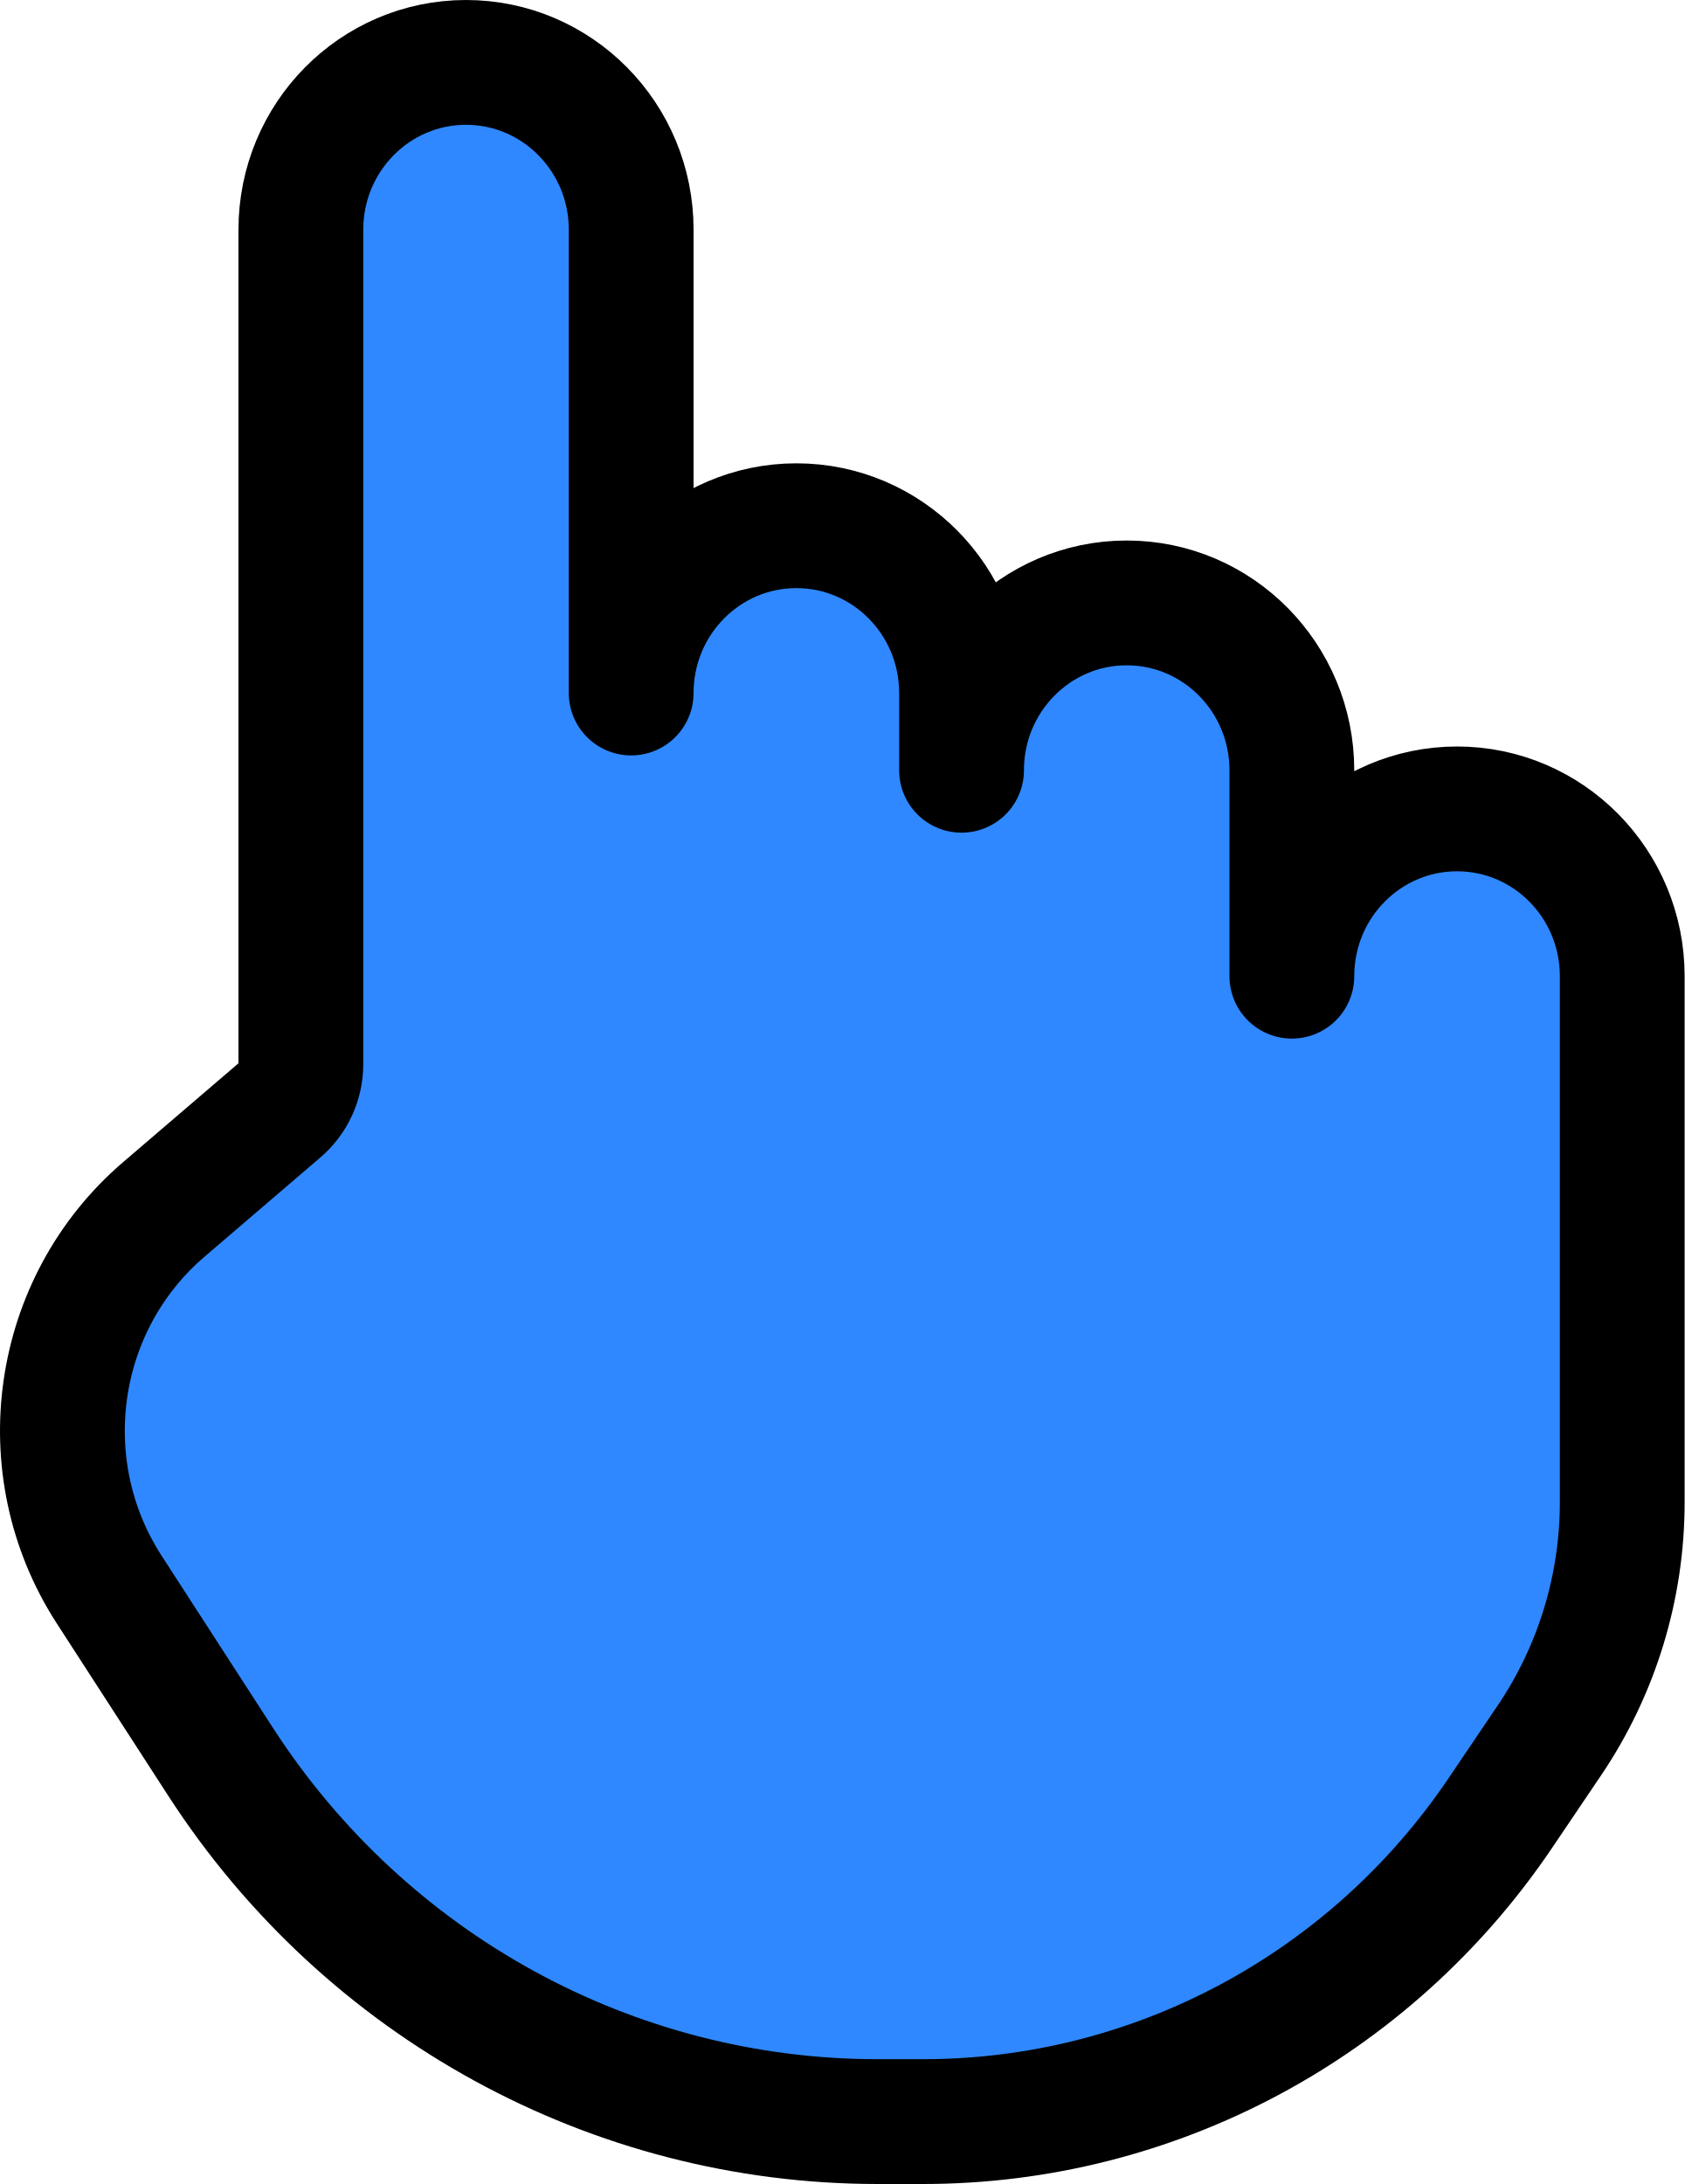
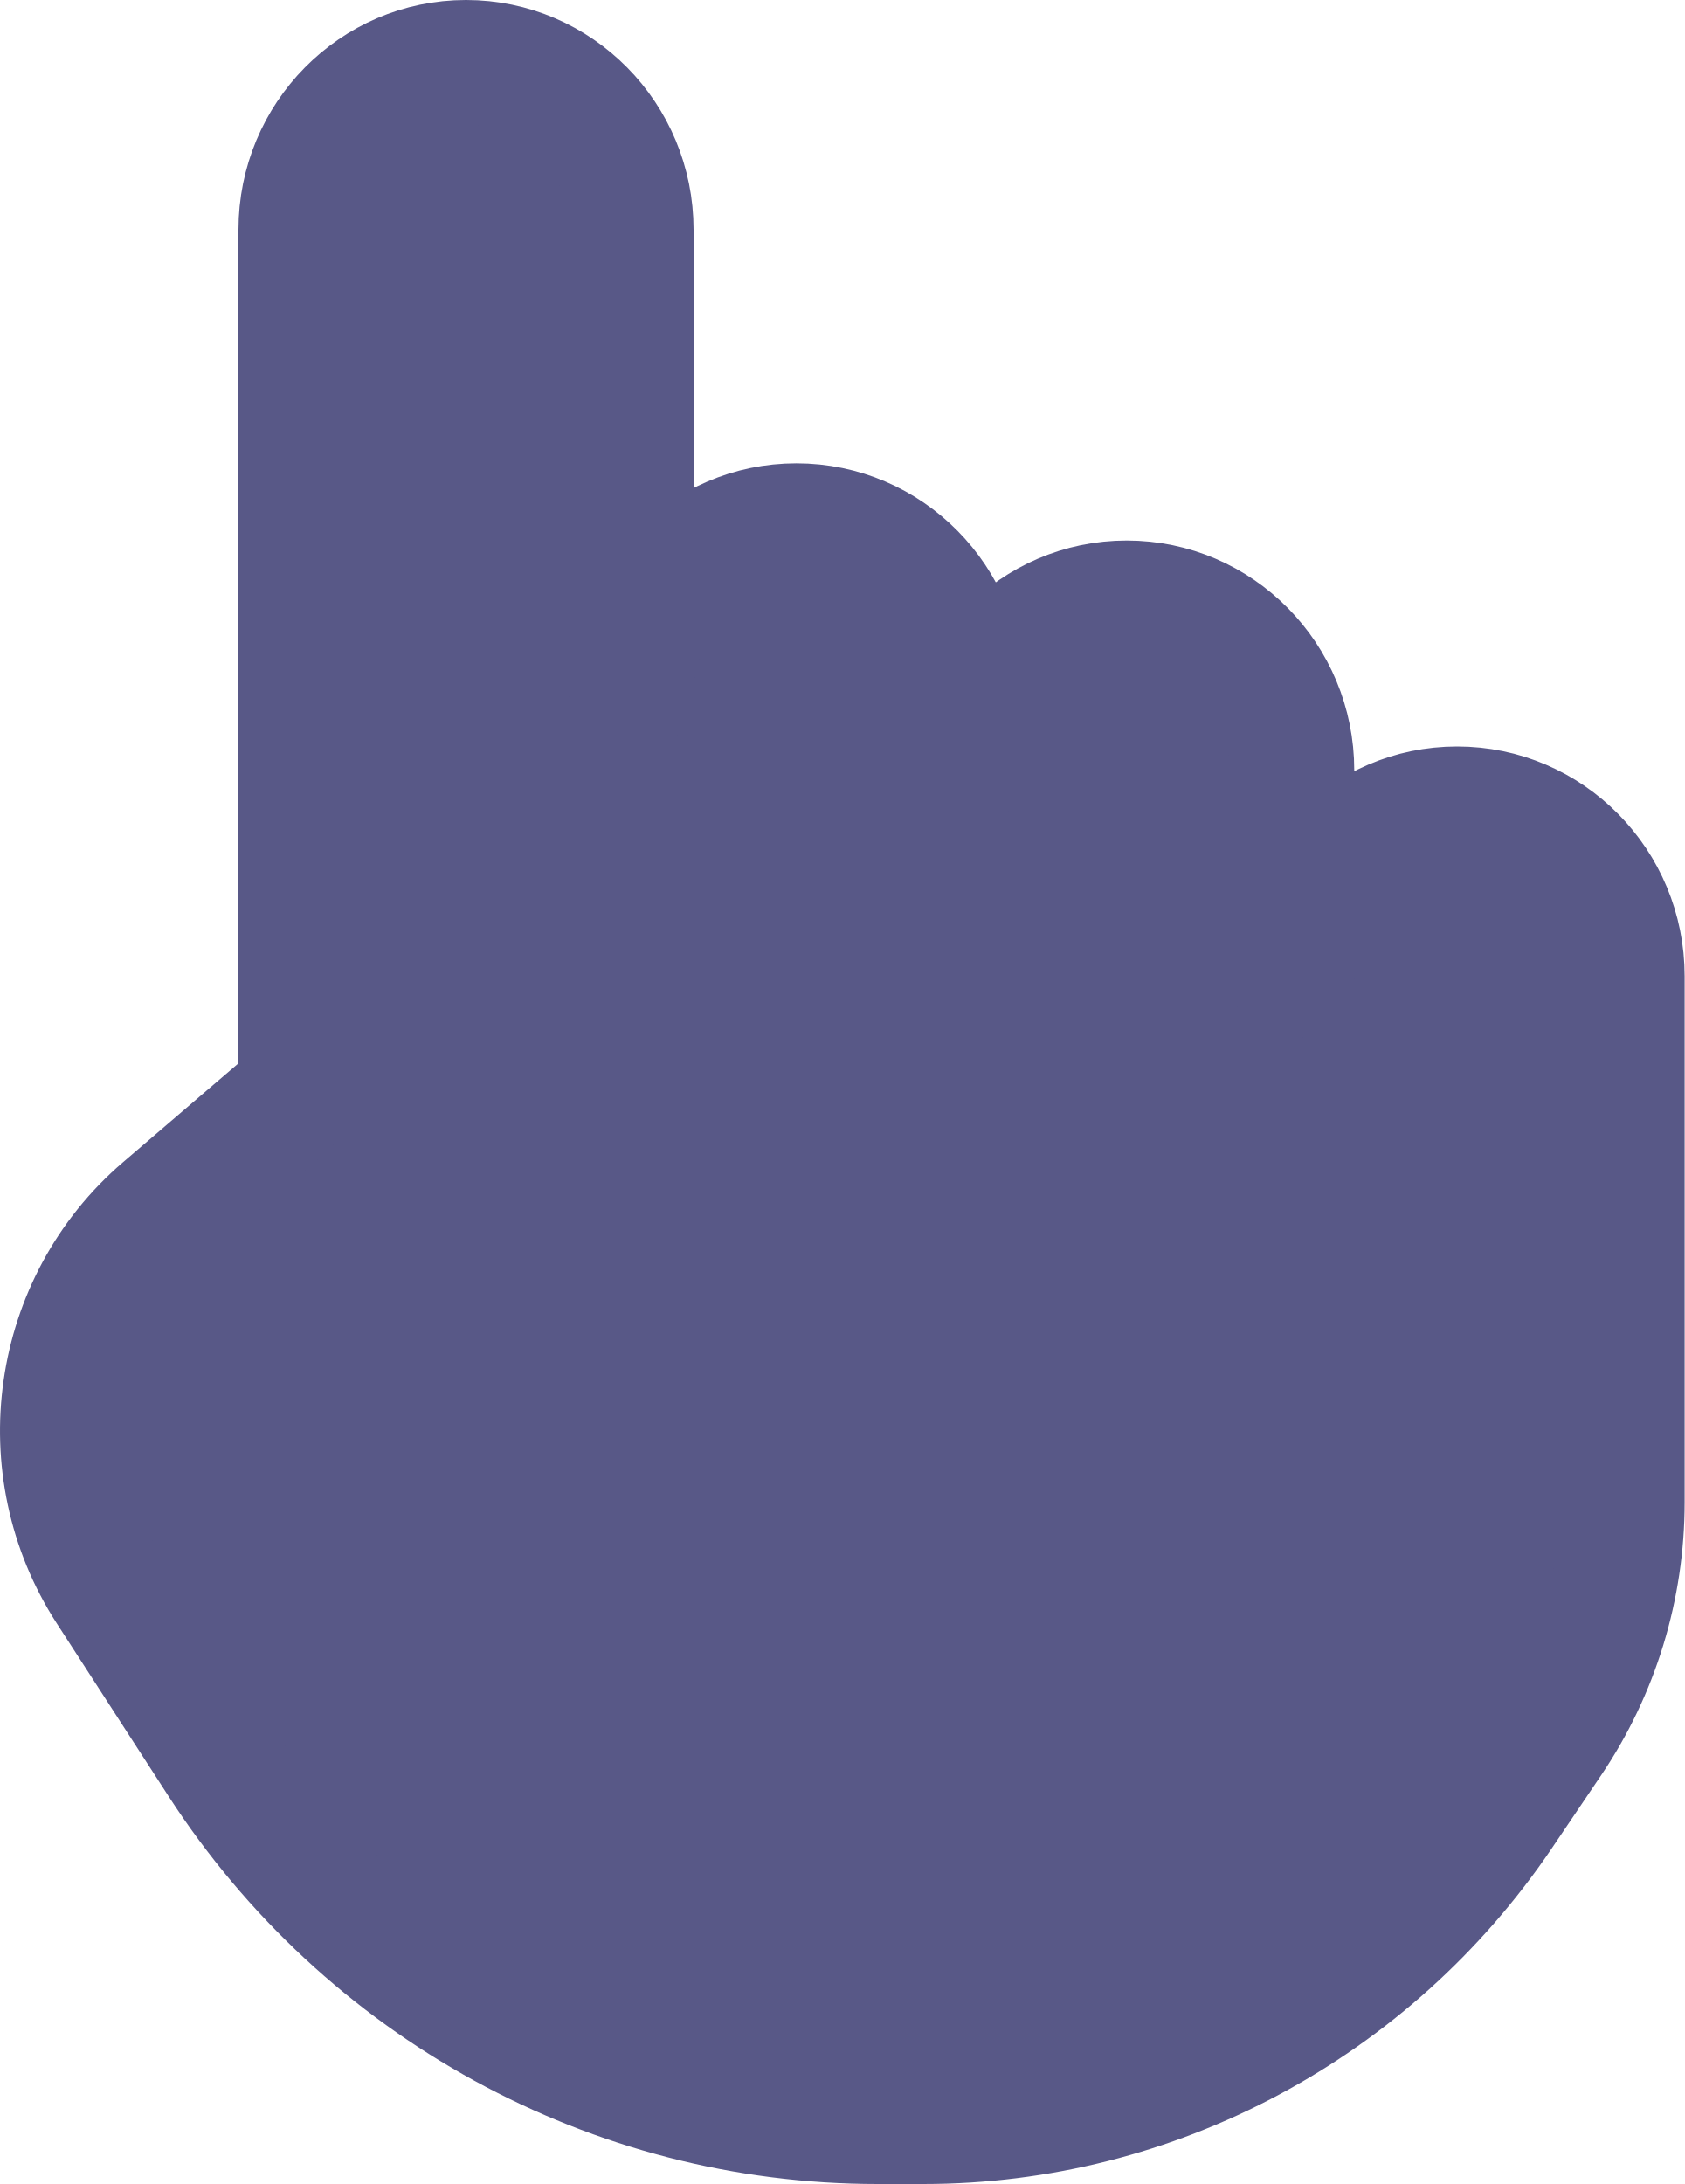
- <svg xmlns="http://www.w3.org/2000/svg" width="27" height="35" viewBox="0 0 27 35" fill="none">
-   <path d="M14.796 34H14.066C9.822 34 5.864 31.834 3.538 28.238L1.75 25.474C0.481 23.512 0.856 20.899 2.623 19.384L4.487 17.787C4.699 17.605 4.822 17.337 4.822 17.055V3.681C4.822 2.2 6.007 1 7.469 1C8.931 1 10.116 2.2 10.116 3.681V11.106C10.116 9.625 11.302 8.425 12.764 8.425C14.226 8.425 15.411 9.625 15.411 11.106V12.344C15.411 10.863 16.596 9.662 18.058 9.662C19.52 9.662 20.705 10.863 20.705 12.344V15.644C20.705 14.163 21.891 12.963 23.353 12.963C24.815 12.963 26 14.163 26 15.644V24.074C26 25.435 25.594 26.763 24.836 27.886L24.043 29.06C21.954 32.151 18.494 34 14.796 34Z" fill="#2F88FF" stroke="black" stroke-width="2" stroke-linecap="round" stroke-linejoin="round" />
+ <svg xmlns="http://www.w3.org/2000/svg" width="27" height="35" viewBox="0 0 27 35" fill="#585887">
+   <path d="M14.796 34H14.066C9.822 34 5.864 31.834 3.538 28.238L1.75 25.474C0.481 23.512 0.856 20.899 2.623 19.384L4.487 17.787C4.699 17.605 4.822 17.337 4.822 17.055V3.681C4.822 2.2 6.007 1 7.469 1C8.931 1 10.116 2.2 10.116 3.681V11.106C10.116 9.625 11.302 8.425 12.764 8.425C14.226 8.425 15.411 9.625 15.411 11.106V12.344C15.411 10.863 16.596 9.662 18.058 9.662C19.52 9.662 20.705 10.863 20.705 12.344V15.644C20.705 14.163 21.891 12.963 23.353 12.963C24.815 12.963 26 14.163 26 15.644V24.074C26 25.435 25.594 26.763 24.836 27.886L24.043 29.06C21.954 32.151 18.494 34 14.796 34Z" fill="#585887" stroke="#585887" stroke-width="2" stroke-linecap="round" stroke-linejoin="round" />
</svg>
